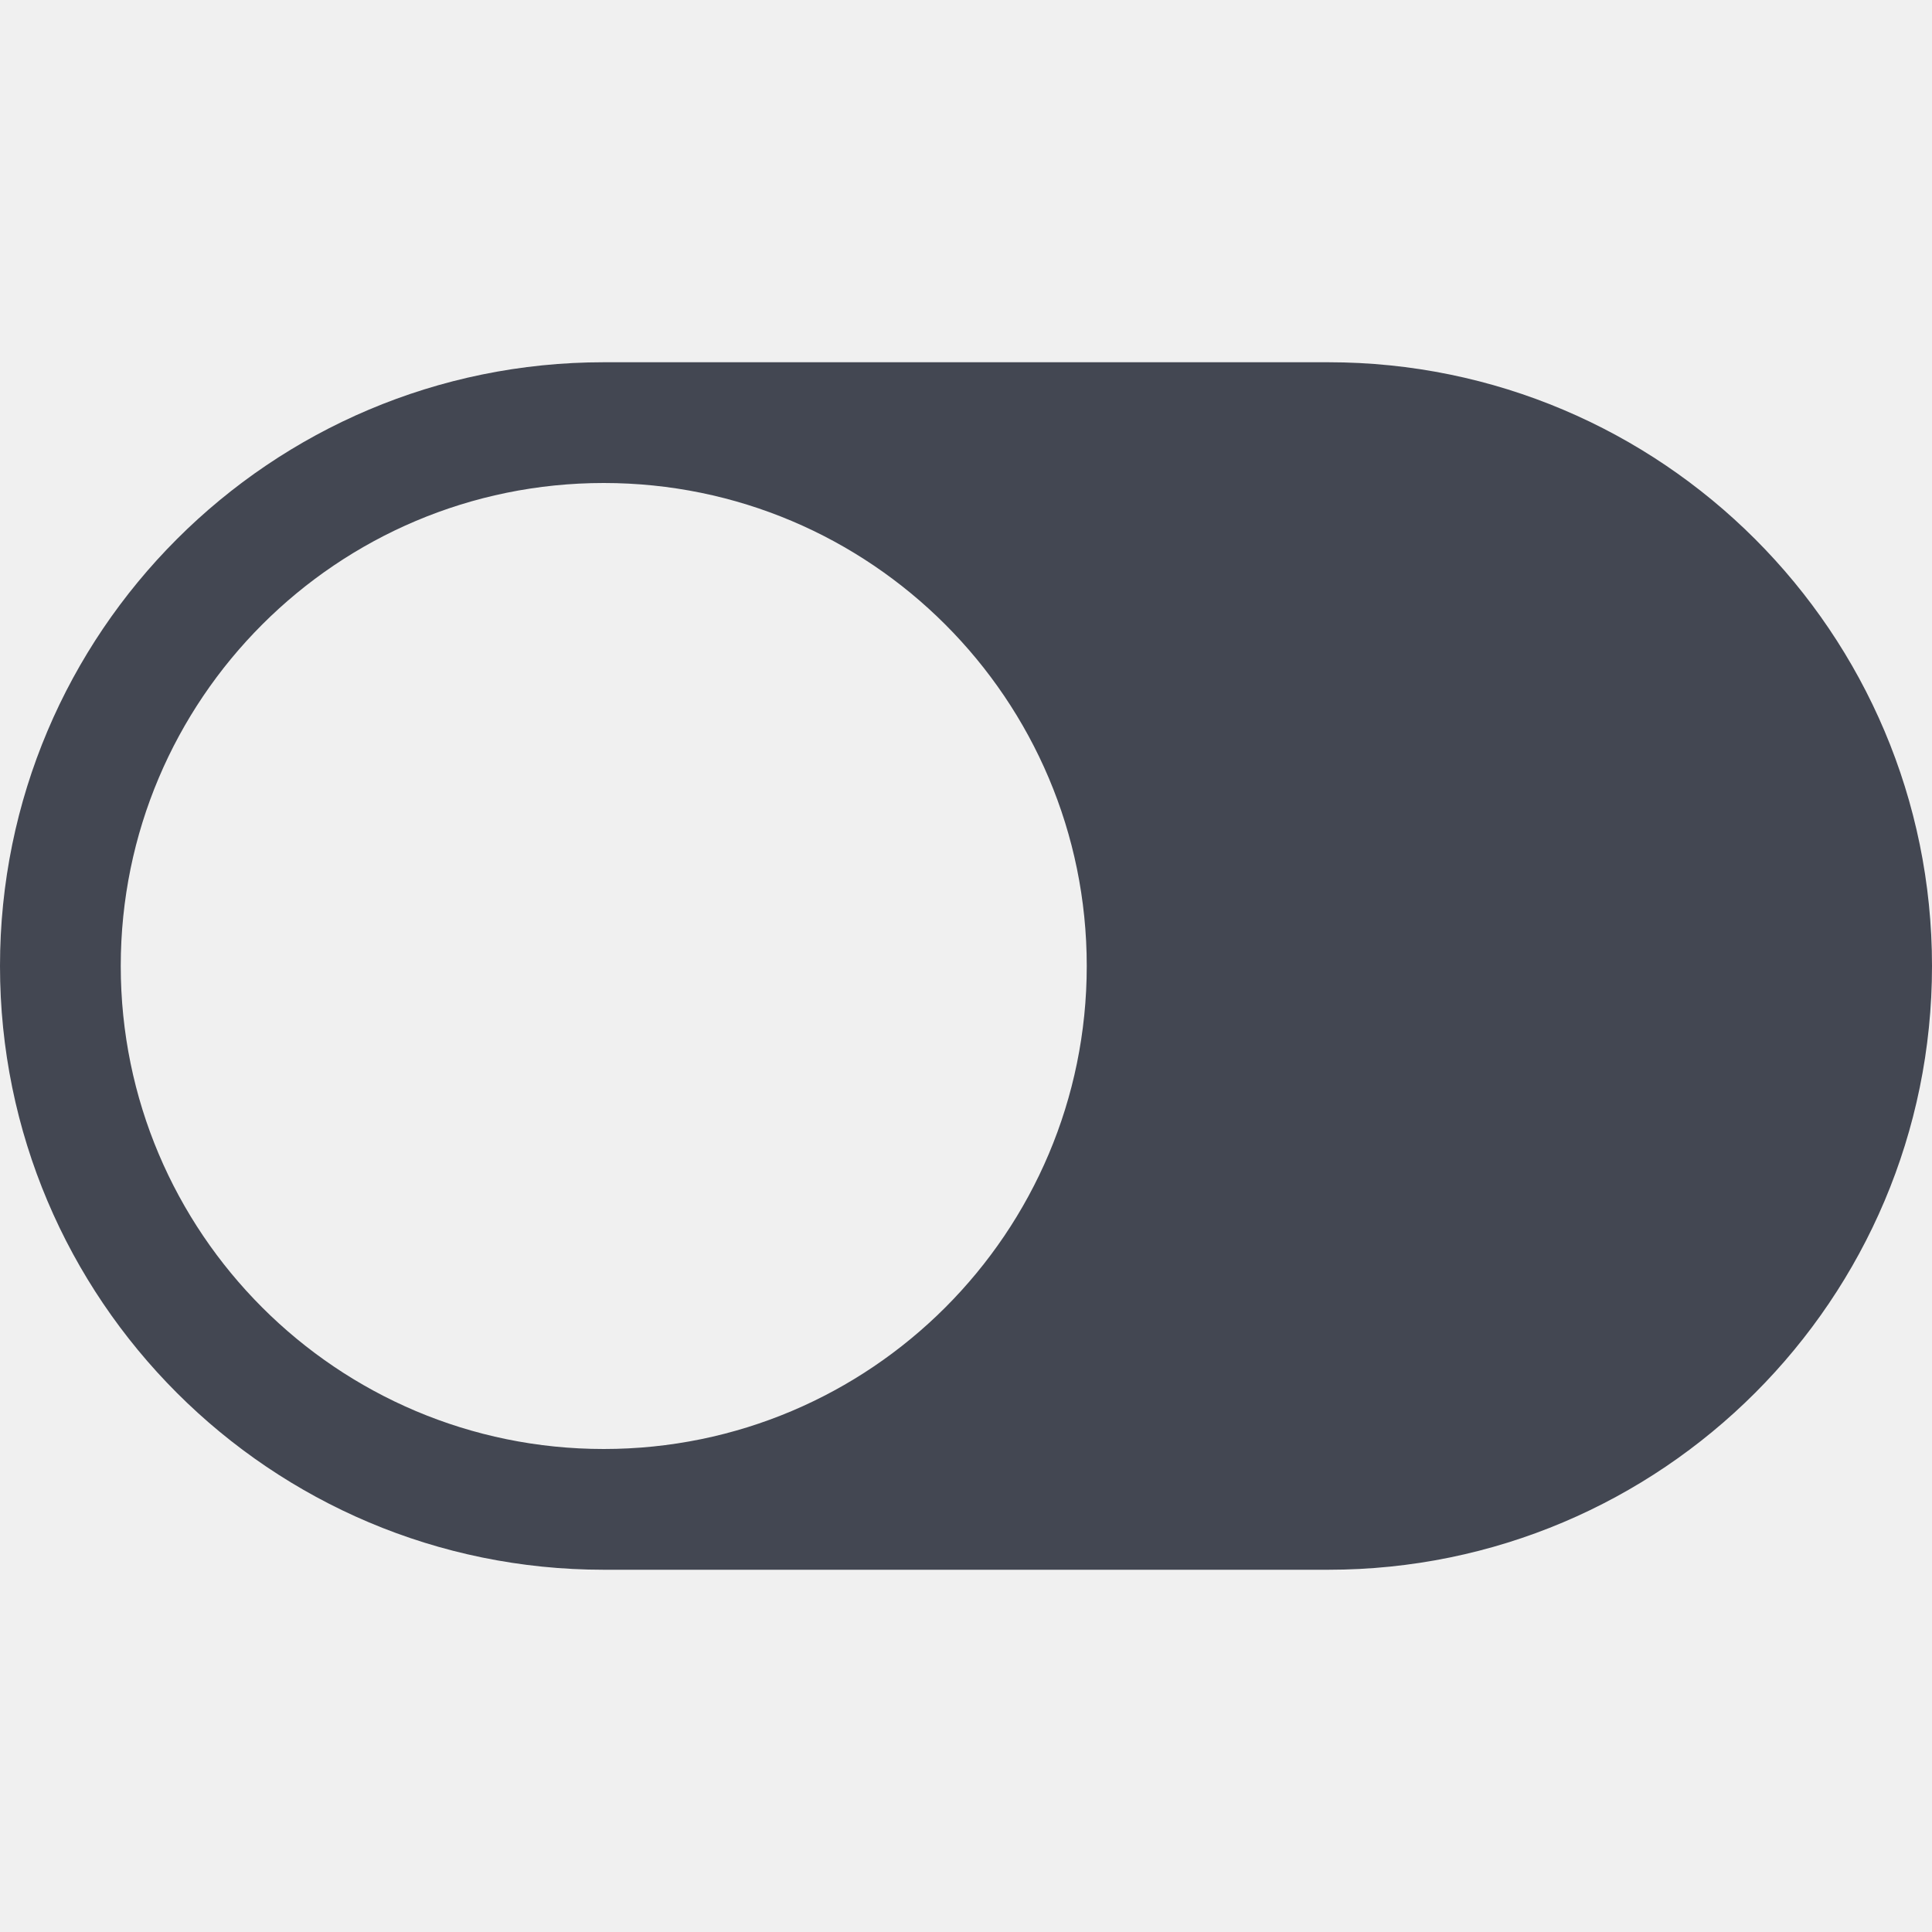
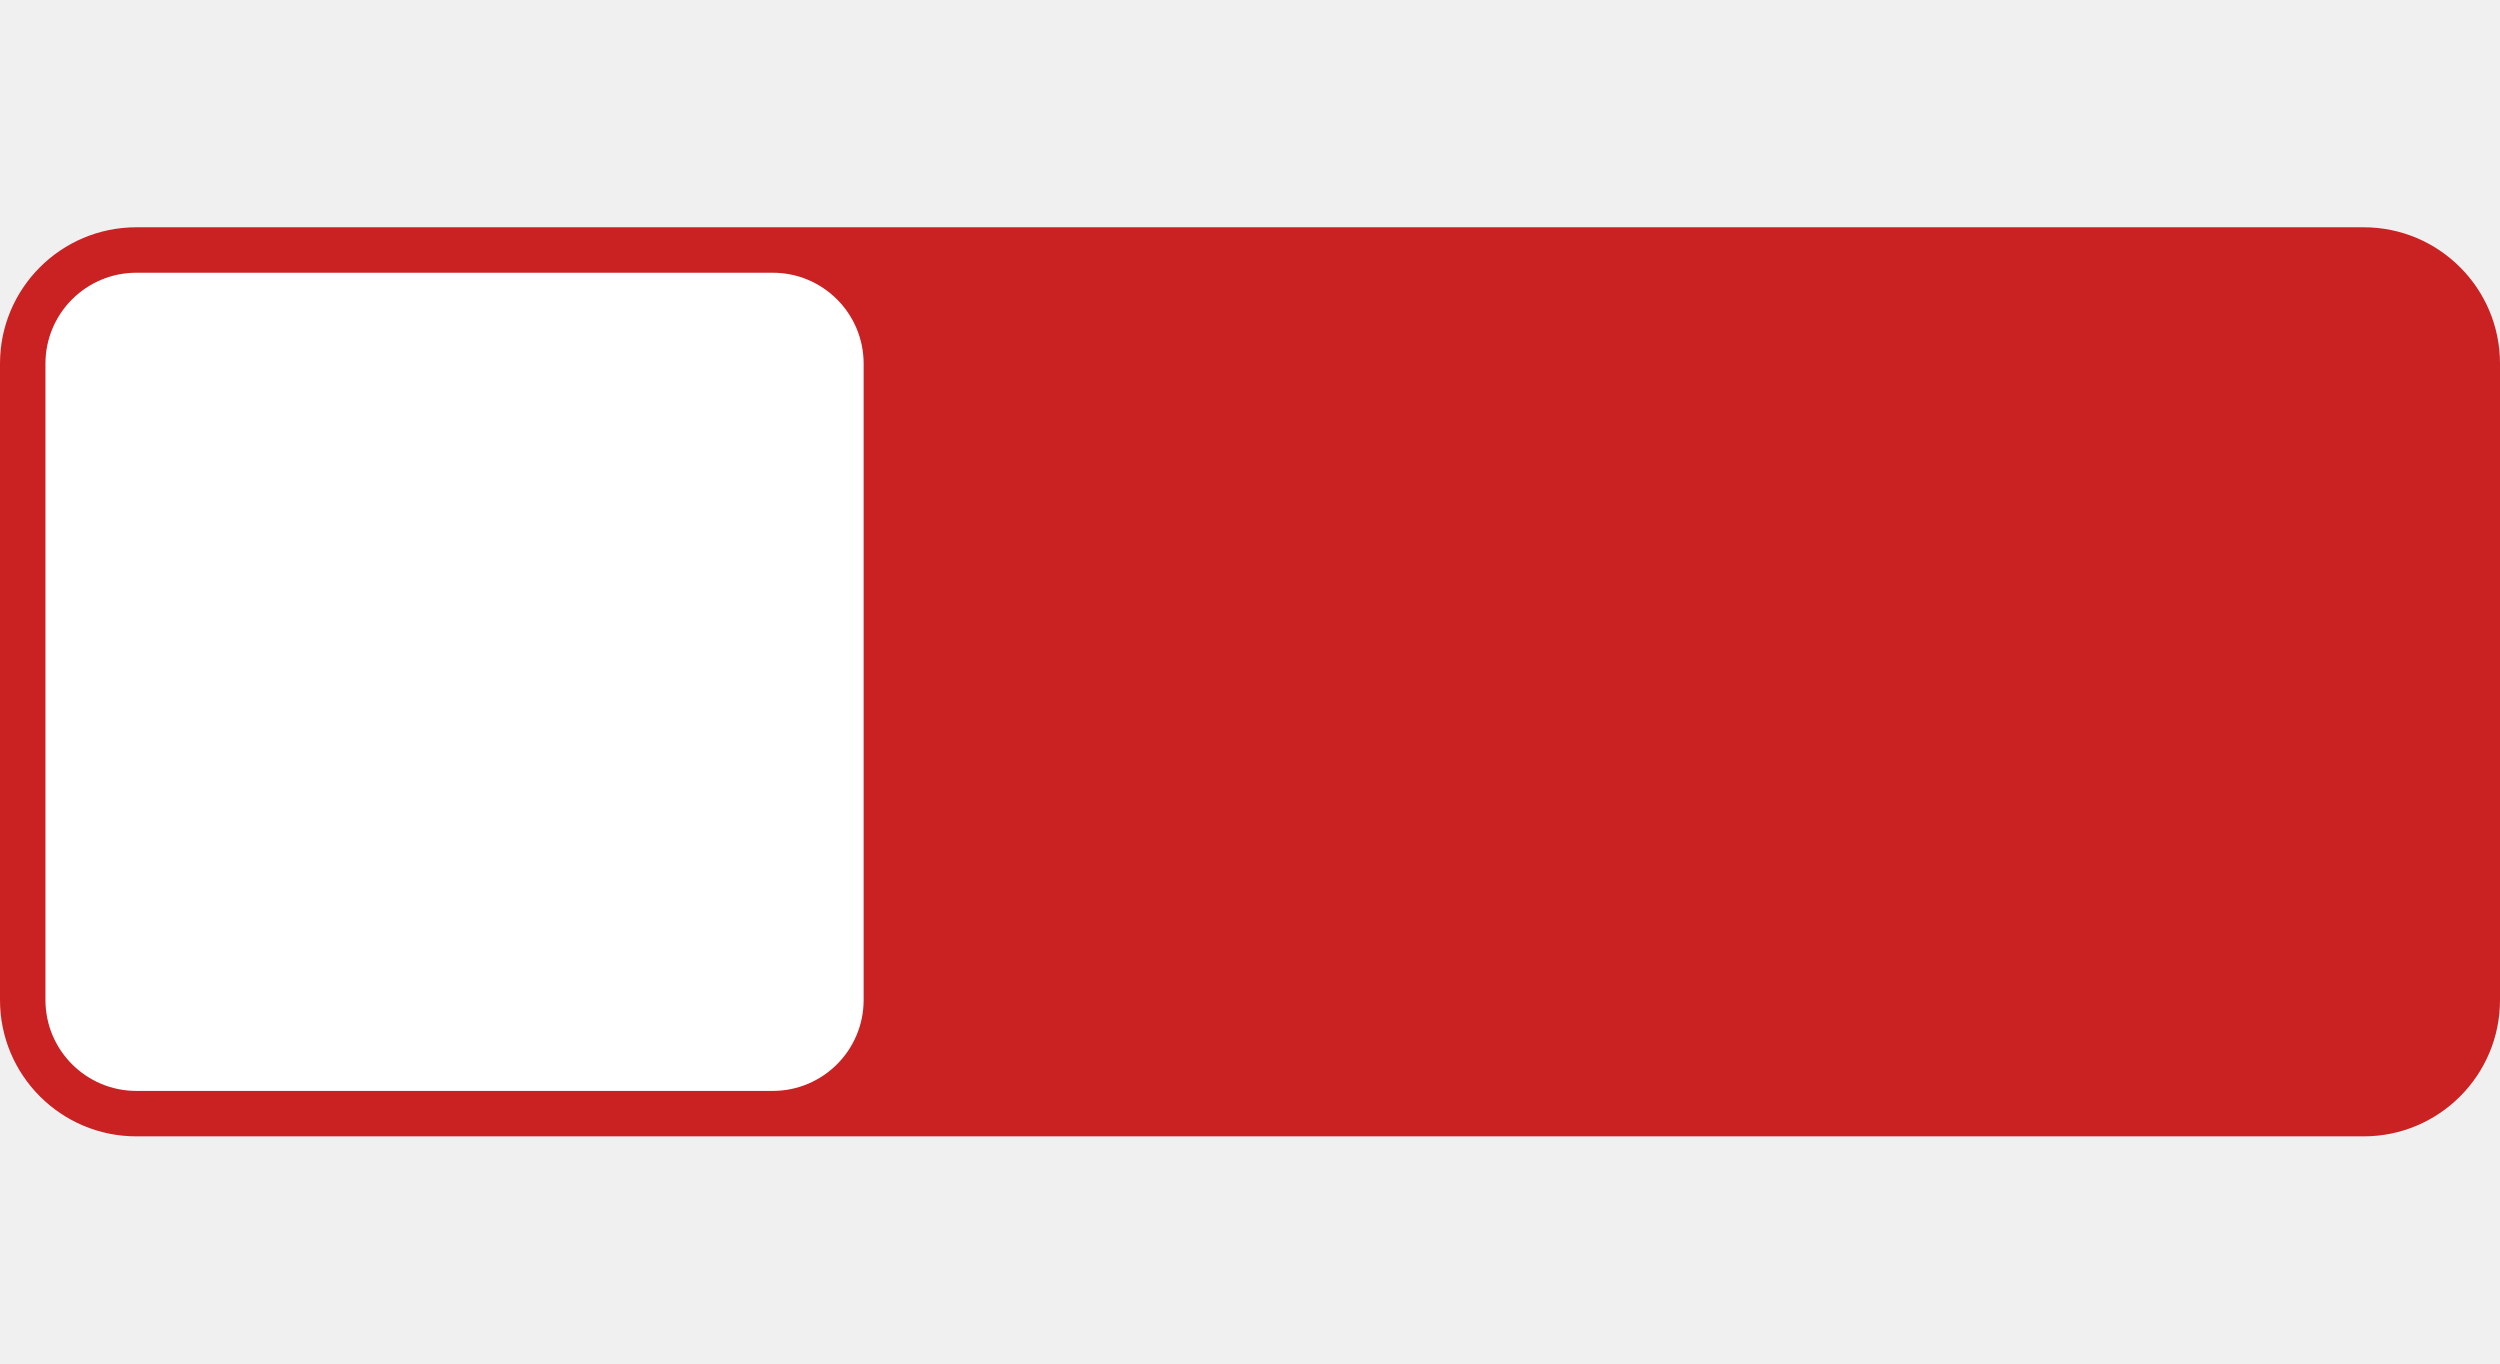
- <svg xmlns="http://www.w3.org/2000/svg" width="30" height="30" fill="#434752" class="bi bi-toggle-off" viewBox="0 0 30 30">
-   <path d="M 20.625 5.625 C 25.801 5.625 30 9.824 30 15 C 30 20.176 25.801 24.375 20.625 24.375 L 9.375 24.375 C 4.199 24.375 0 20.176 0 15 C 0 9.824 4.199 5.625 9.375 5.625 Z M 9.375 22.5 C 13.516 22.5 16.875 19.141 16.875 15 C 16.875 10.859 13.516 7.5 9.375 7.5 C 5.234 7.5 1.875 10.859 1.875 15 C 1.875 19.141 5.234 22.5 9.375 22.5 Z M 9.375 22.5 " />
+ <svg xmlns="http://www.w3.org/2000/svg" width="55" height="30" viewBox="0 0 55 30">
+   <rect x="0" y="5" width="55" height="20" rx="3" ry="3" fill="#ca2223" />
+   <rect x="1" y="6" width="18" height="18" rx="2" ry="2" fill="white" />
</svg>
